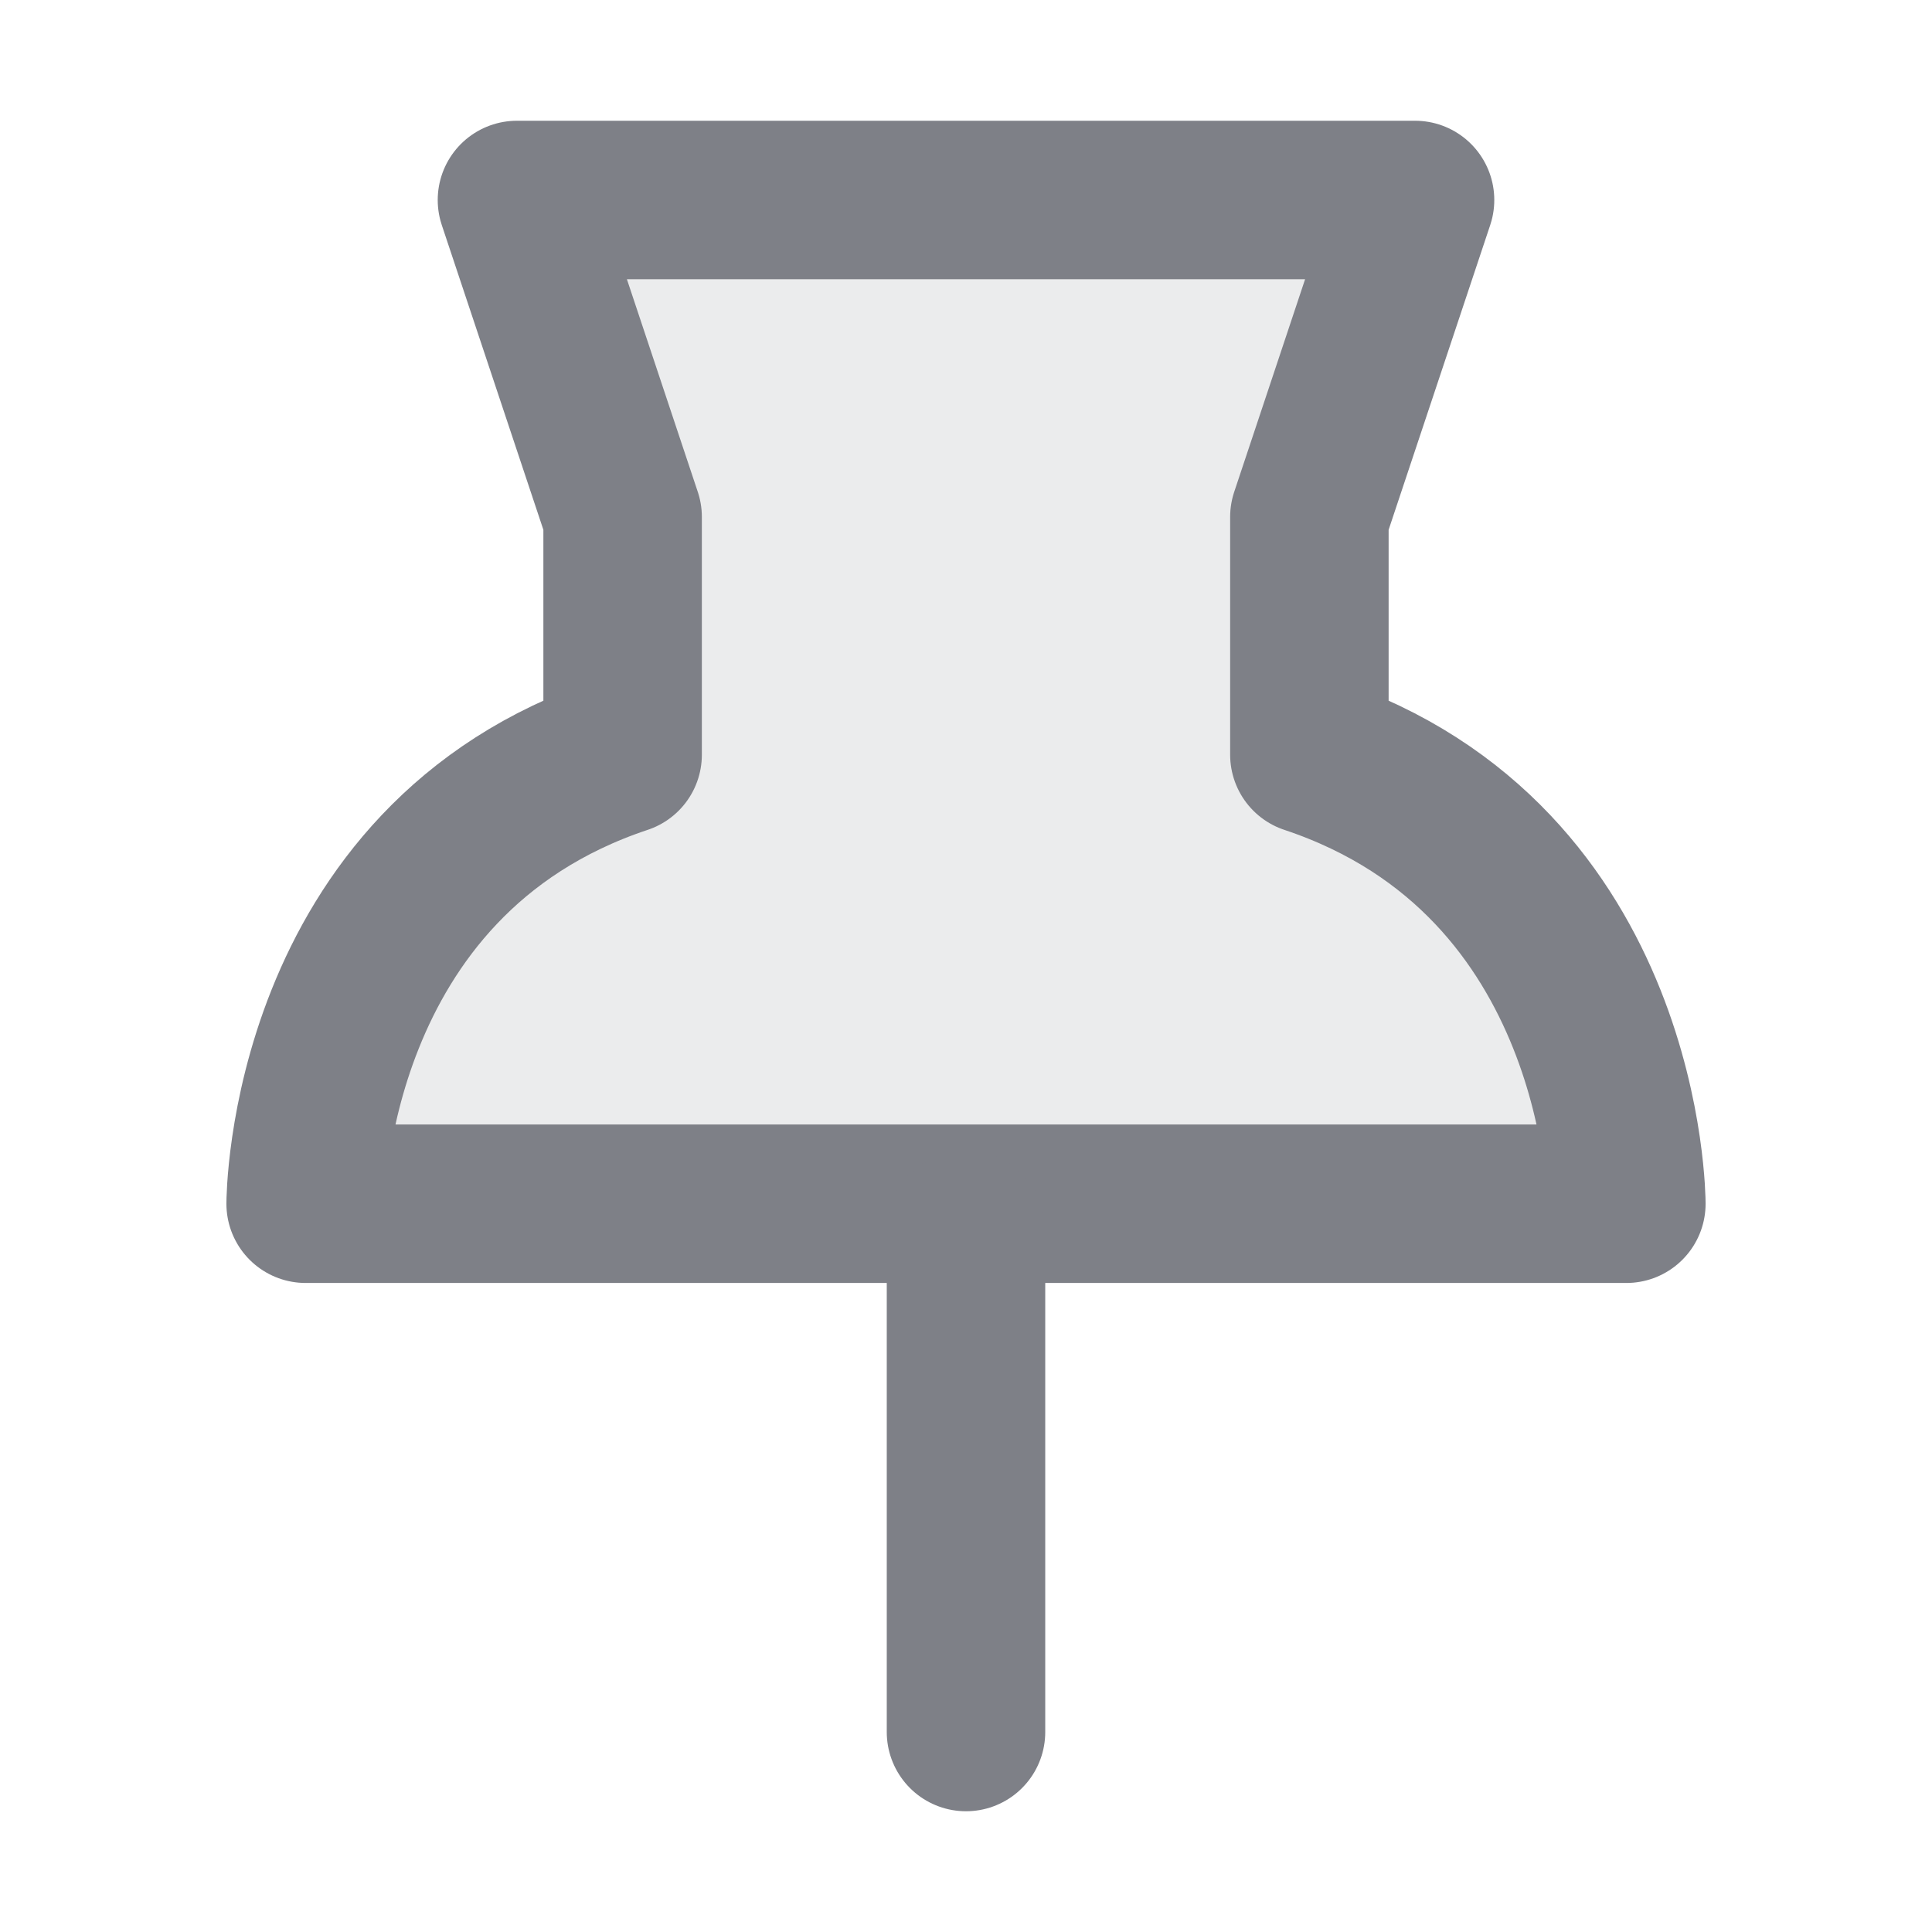
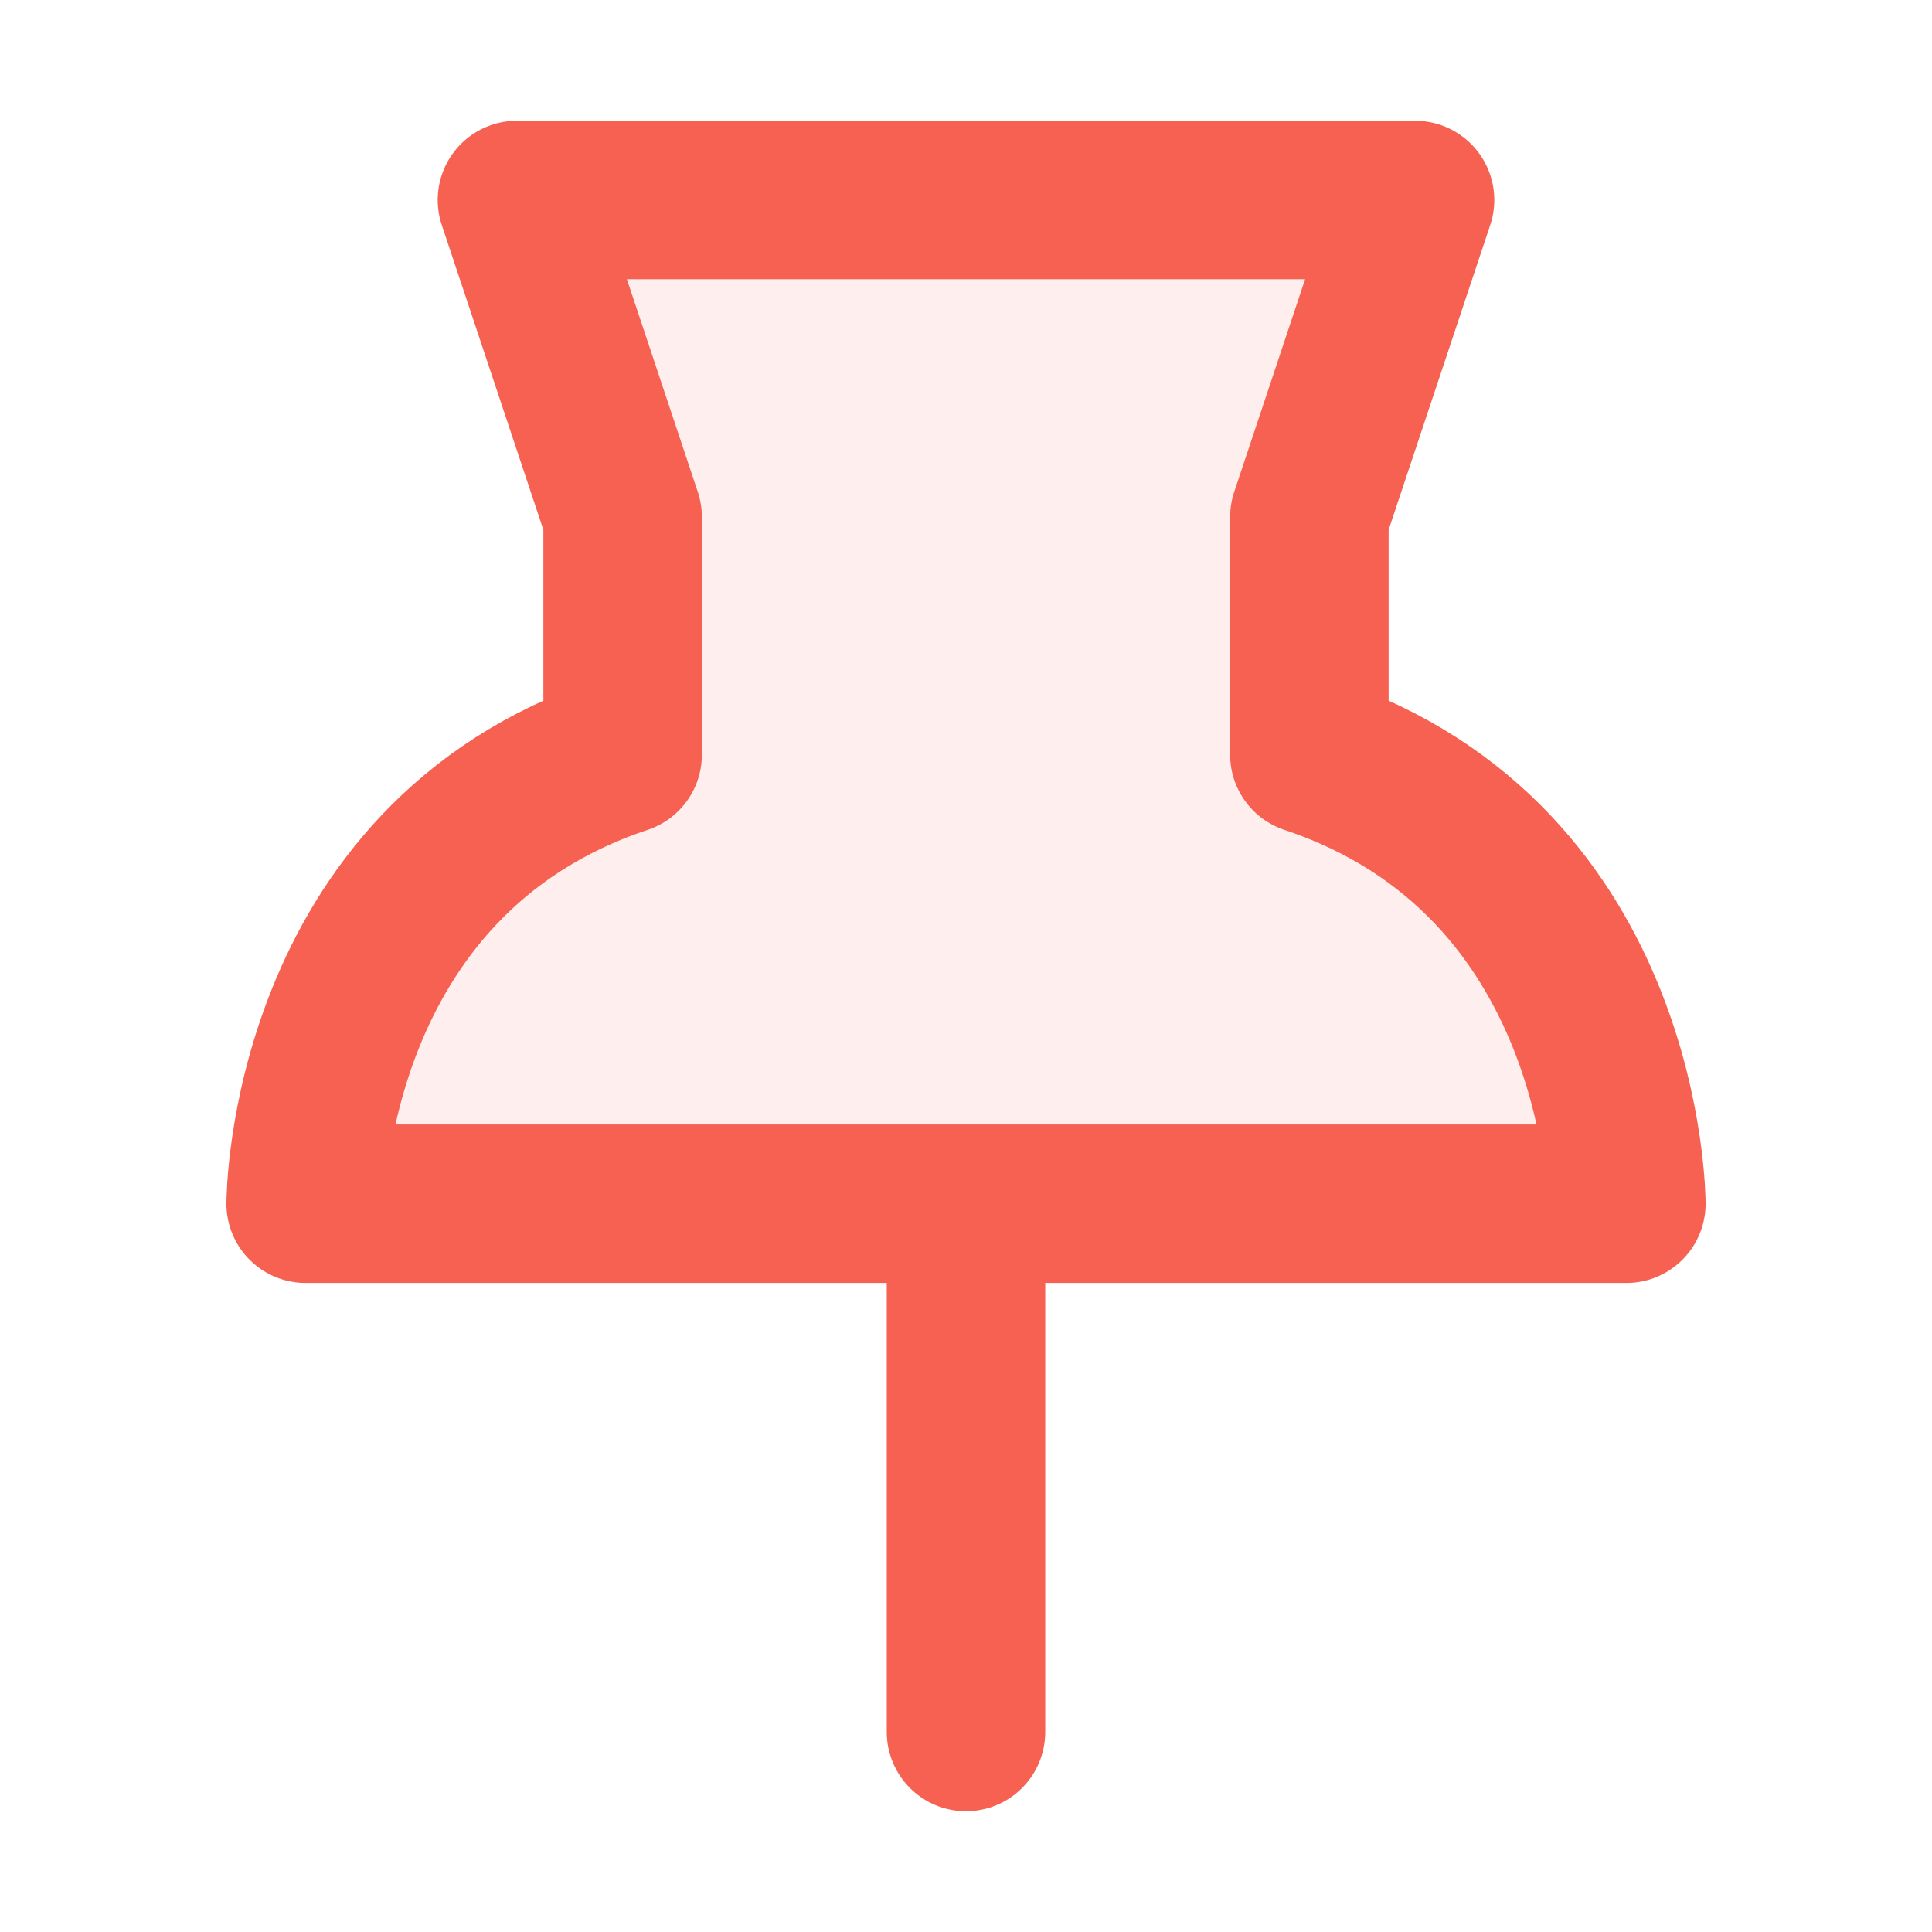
<svg xmlns="http://www.w3.org/2000/svg" width="16" height="16" fill="none" viewBox="0 0 16 16" version="1.1" id="svg6">
  <defs id="defs10" />
-   <g id="g1" transform="matrix(0.875,0,0,0.875,-2.9375,-2.5)">
-     <path stroke="currentColor" stroke-linecap="round" stroke-linejoin="round" stroke-width="1.5" d="M 9.25,7.75 8.25,4.75 16.75,4.75 l -1,3 V 10 C 18.75,11 18.75,14.25 18.75,14.25 H 6.25 c 0,0 0,-3.25 3,-4.25 z" id="path2" style="fill:#7e8087;fill-opacity:0.15;stroke:#7e8087;stroke-opacity:1" />
-     <path stroke="currentColor" stroke-linecap="round" stroke-linejoin="round" stroke-width="1.5" d="m 12.5,14.5 v 4.75" id="path4" style="stroke:#7e8087;stroke-opacity:1" />
+   <g id="g1" transform="matrix(0.875,0,0,0.875,-2.9375,-2.5)" style="stroke:#f66151;stroke-opacity:1;fill:#f66151;fill-opacity:0.1">
+     <path stroke="currentColor" stroke-linecap="round" stroke-linejoin="round" stroke-width="1.5" d="M 9.25,7.75 8.25,4.75 16.75,4.75 l -1,3 V 10 C 18.75,11 18.75,14.25 18.75,14.25 H 6.25 c 0,0 0,-3.25 3,-4.25 z" id="path2" style="fill:#f66151;fill-opacity:0.1;stroke:#f66151;stroke-opacity:1" />
+     <path stroke="currentColor" stroke-linecap="round" stroke-linejoin="round" stroke-width="1.5" d="m 12.5,14.5 v 4.75" id="path4" style="stroke:#f66151;stroke-opacity:1;fill:#f66151;fill-opacity:0.1" />
  </g>
</svg>
